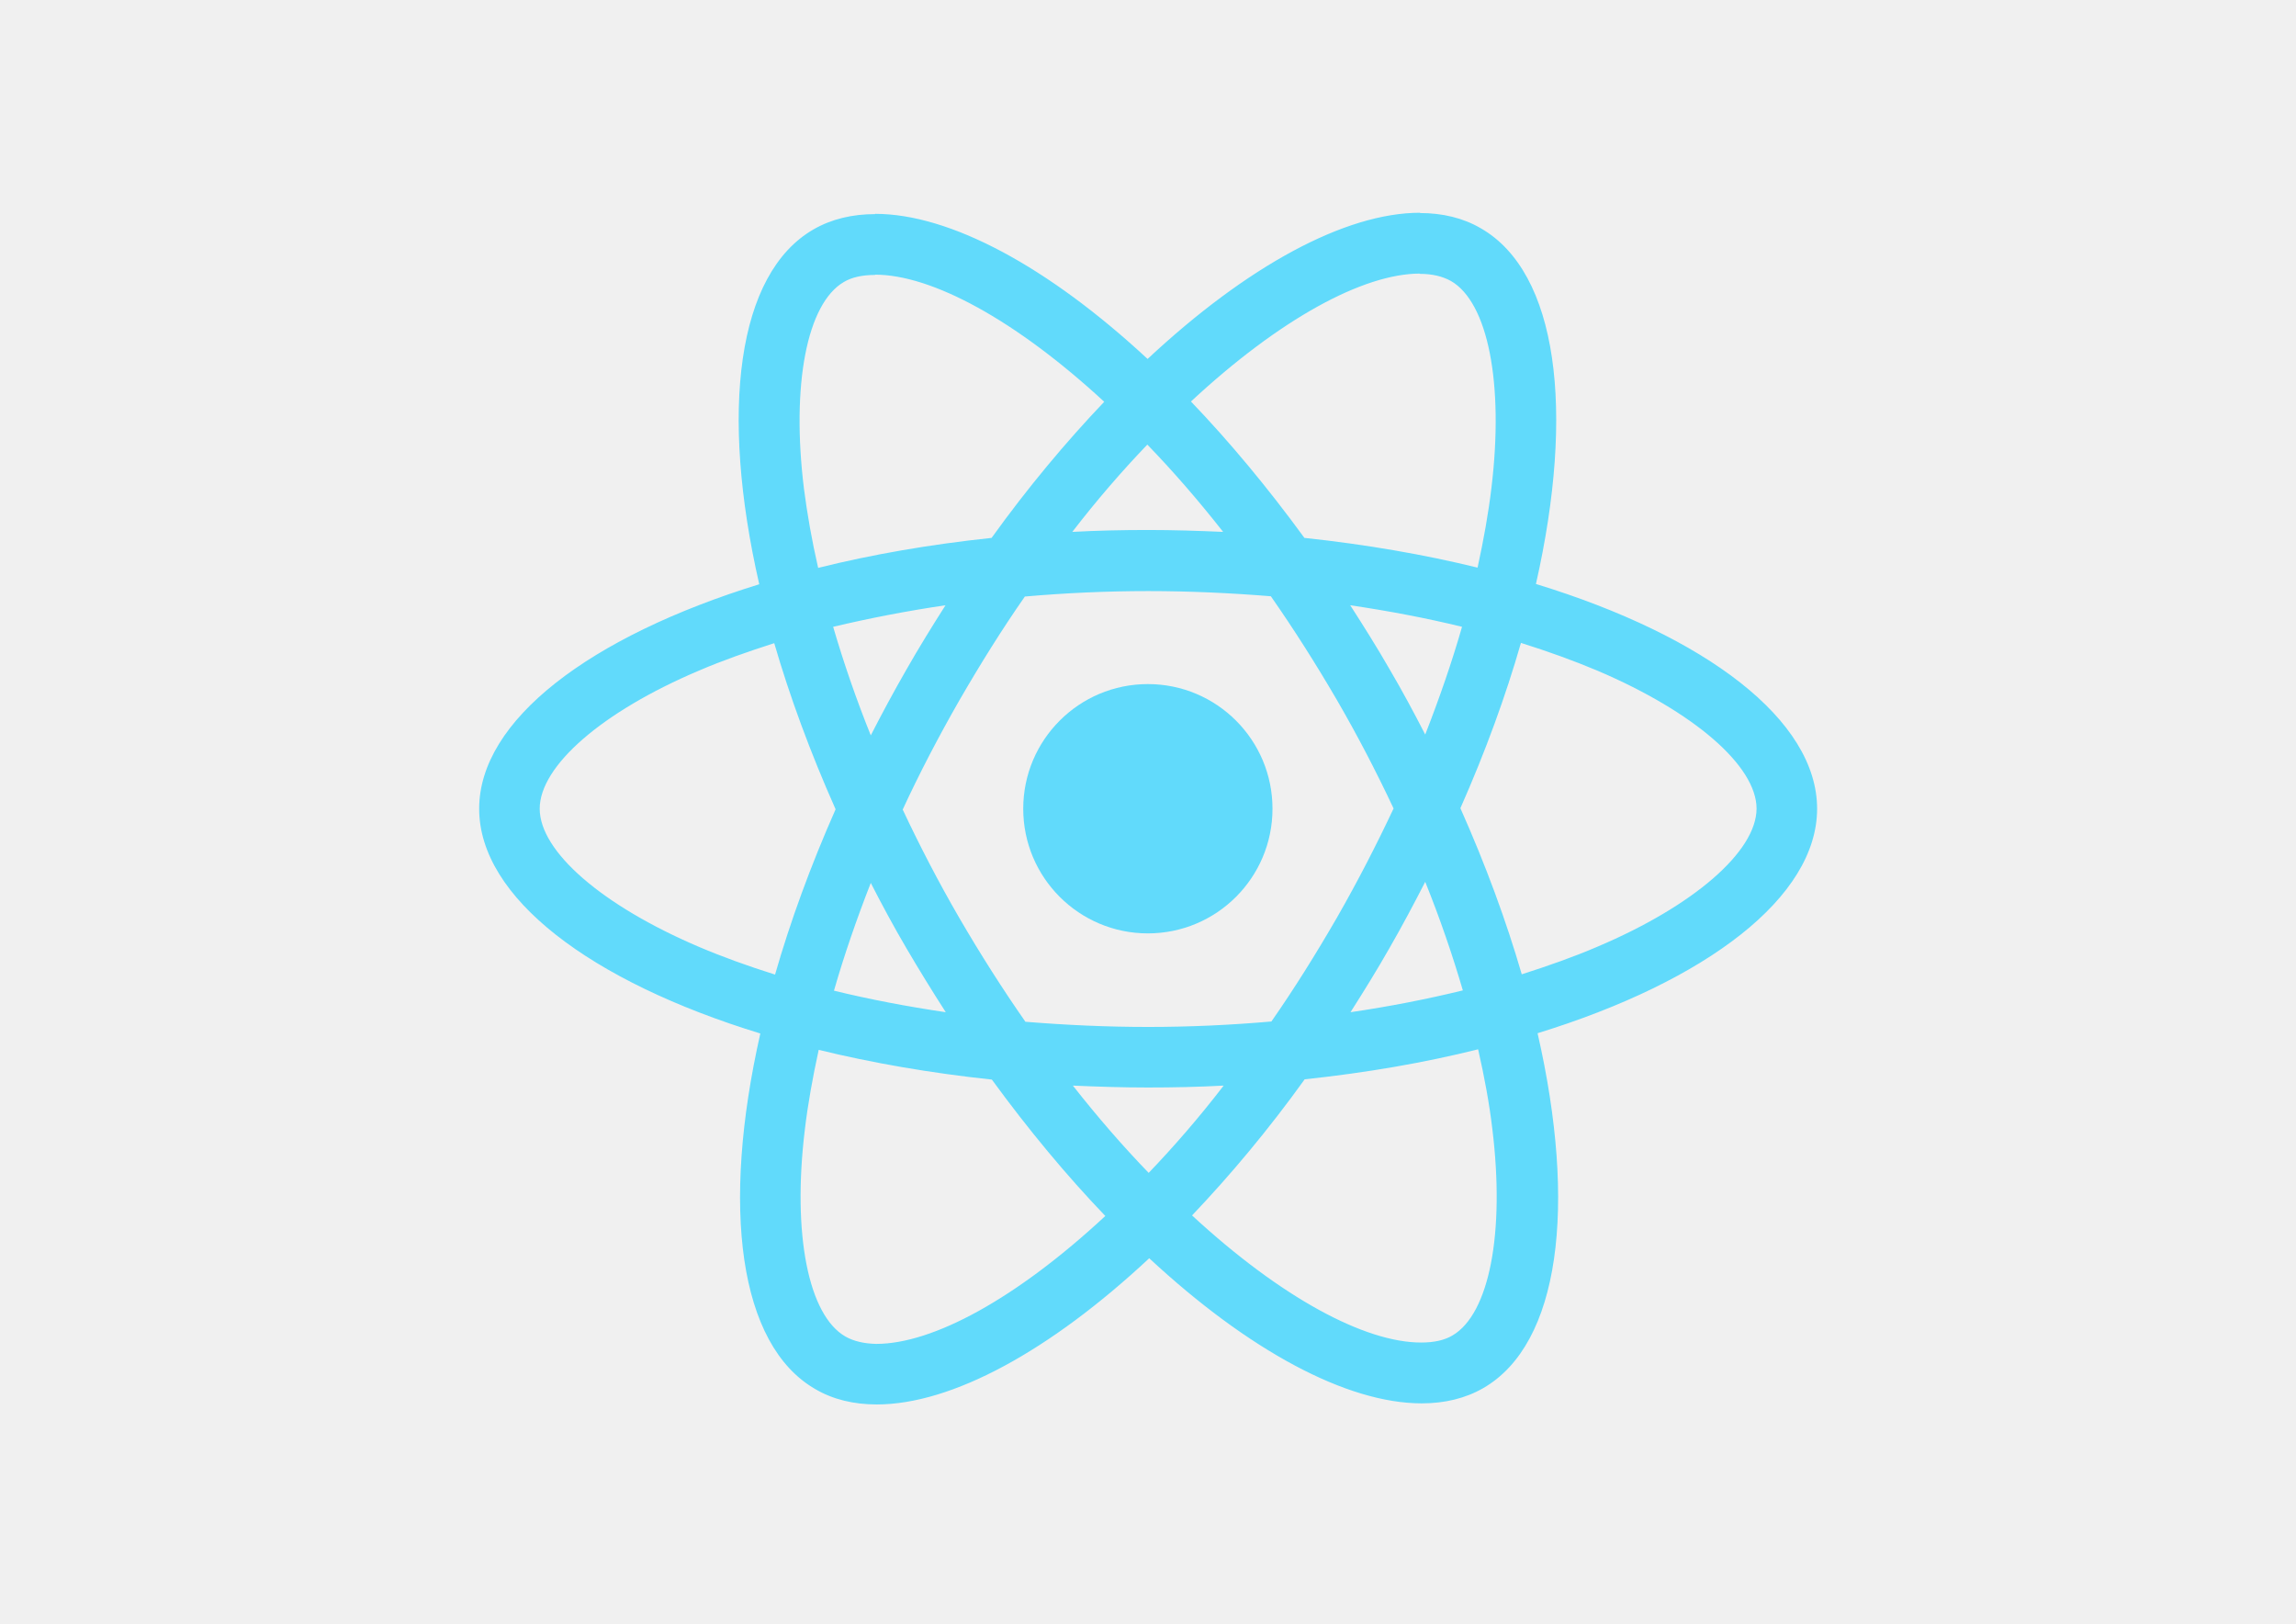
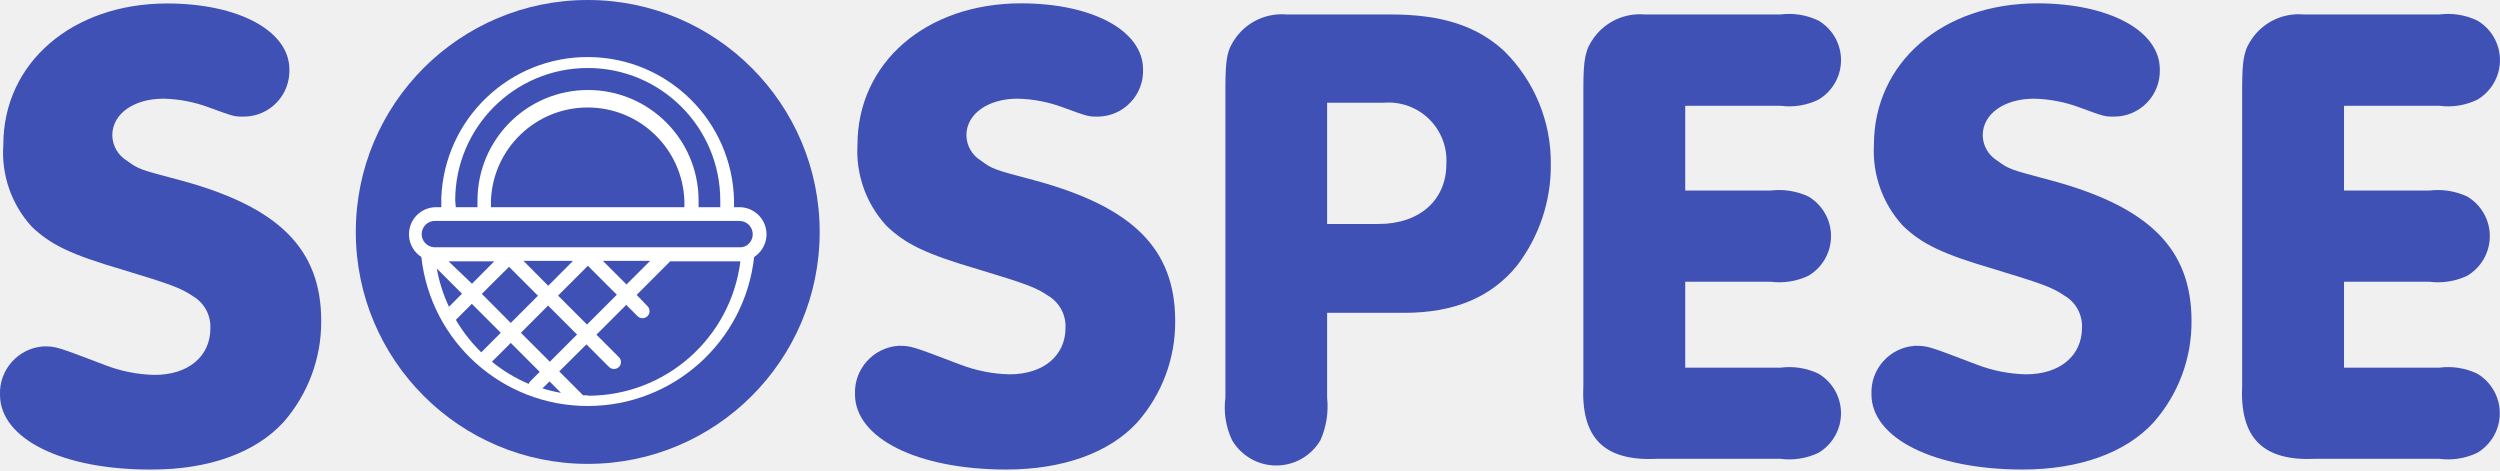
- <svg xmlns="http://www.w3.org/2000/svg" viewBox="0 0 841.9 595.3">
-   <g fill="#61DAFB">
-     <path d="M666.3 296.5c0-32.5-40.7-63.3-103.1-82.4 14.4-63.6 8-114.2-20.2-130.4-6.5-3.8-14.1-5.6-22.4-5.6v22.3c4.6 0 8.3.9 11.4 2.6 13.6 7.8 19.5 37.5 14.9 75.7-1.1 9.4-2.9 19.3-5.1 29.4-19.6-4.8-41-8.5-63.5-10.9-13.5-18.5-27.5-35.3-41.6-50 32.6-30.3 63.2-46.9 84-46.9V78c-27.5 0-63.5 19.6-99.9 53.6-36.4-33.8-72.4-53.2-99.9-53.2v22.3c20.7 0 51.4 16.5 84 46.6-14 14.7-28 31.4-41.3 49.9-22.6 2.4-44 6.1-63.6 11-2.3-10-4-19.7-5.2-29-4.7-38.2 1.1-67.9 14.6-75.8 3-1.8 6.9-2.6 11.5-2.6V78.5c-8.4 0-16 1.8-22.6 5.6-28.1 16.2-34.4 66.7-19.9 130.1-62.2 19.2-102.7 49.9-102.7 82.3 0 32.5 40.7 63.3 103.1 82.4-14.4 63.6-8 114.2 20.2 130.4 6.5 3.8 14.1 5.6 22.5 5.6 27.5 0 63.5-19.6 99.9-53.6 36.4 33.8 72.4 53.2 99.9 53.2 8.4 0 16-1.8 22.6-5.6 28.1-16.2 34.4-66.7 19.9-130.1 62-19.1 102.5-49.9 102.5-82.3zm-130.2-66.7c-3.7 12.9-8.3 26.2-13.5 39.5-4.1-8-8.4-16-13.1-24-4.6-8-9.5-15.8-14.4-23.4 14.2 2.1 27.9 4.7 41 7.9zm-45.8 106.5c-7.8 13.5-15.8 26.3-24.1 38.2-14.9 1.3-30 2-45.2 2-15.1 0-30.2-.7-45-1.9-8.3-11.9-16.4-24.6-24.2-38-7.6-13.1-14.5-26.4-20.8-39.8 6.2-13.4 13.2-26.8 20.7-39.9 7.8-13.5 15.8-26.3 24.1-38.2 14.9-1.3 30-2 45.2-2 15.1 0 30.2.7 45 1.9 8.3 11.9 16.4 24.6 24.2 38 7.6 13.1 14.5 26.4 20.8 39.8-6.3 13.4-13.2 26.8-20.7 39.9zm32.3-13c5.4 13.4 10 26.8 13.8 39.8-13.1 3.2-26.9 5.9-41.2 8 4.9-7.7 9.8-15.6 14.4-23.7 4.6-8 8.9-16.1 13-24.1zM421.2 430c-9.3-9.6-18.6-20.3-27.8-32 9 .4 18.2.7 27.5.7 9.4 0 18.7-.2 27.8-.7-9 11.7-18.3 22.4-27.5 32zm-74.4-58.9c-14.2-2.1-27.9-4.7-41-7.9 3.7-12.9 8.3-26.2 13.5-39.5 4.1 8 8.4 16 13.1 24 4.7 8 9.5 15.8 14.4 23.4zM420.7 163c9.3 9.6 18.6 20.3 27.8 32-9-.4-18.2-.7-27.5-.7-9.4 0-18.7.2-27.8.7 9-11.7 18.3-22.4 27.5-32zm-74 58.9c-4.9 7.7-9.8 15.6-14.4 23.7-4.6 8-8.9 16-13 24-5.4-13.4-10-26.8-13.8-39.8 13.1-3.1 26.9-5.8 41.2-7.9zm-90.5 125.2c-35.4-15.1-58.3-34.9-58.3-50.6 0-15.7 22.9-35.6 58.3-50.6 8.6-3.7 18-7 27.7-10.1 5.7 19.6 13.2 40 22.5 60.9-9.2 20.8-16.6 41.1-22.2 60.6-9.9-3.1-19.3-6.5-28-10.2zM310 490c-13.6-7.8-19.5-37.5-14.9-75.7 1.1-9.4 2.9-19.3 5.1-29.4 19.6 4.8 41 8.5 63.5 10.9 13.5 18.5 27.5 35.3 41.6 50-32.6 30.3-63.2 46.9-84 46.9-4.5-.1-8.3-1-11.3-2.7zm237.2-76.2c4.7 38.2-1.1 67.9-14.6 75.8-3 1.8-6.9 2.6-11.5 2.6-20.7 0-51.4-16.5-84-46.6 14-14.7 28-31.4 41.3-49.9 22.6-2.4 44-6.1 63.6-11 2.3 10.1 4.1 19.8 5.2 29.1zm38.5-66.7c-8.6 3.7-18 7-27.7 10.1-5.7-19.6-13.2-40-22.5-60.9 9.2-20.8 16.6-41.1 22.2-60.6 9.9 3.1 19.3 6.5 28.1 10.2 35.4 15.1 58.3 34.9 58.3 50.6-.1 15.7-23 35.6-58.4 50.6zM320.8 78.4z" />
-     <circle cx="420.9" cy="296.5" r="45.7" />
-     <path d="M520.5 78.1z" />
+ <svg xmlns="http://www.w3.org/2000/svg" viewBox="0 0 172.78 32.49">
+   <defs>
+     <style>.cls-1{fill:#3f51b5;}.cls-2{isolation:isolate;}.cls-3{fill:#fff;}</style>
+   </defs>
+   <g id="Livello_2" data-name="Livello 2">
+     <g id="Livello_1-2" data-name="Livello 1">
+       <g id="Group_84" data-name="Group 84">
+         <g id="Ellipse_58" data-name="Ellipse 58">
+           <circle class="cls-1" cx="40.62" cy="16.03" r="16.03" />
+         </g>
+         <g id="S_SPESE" data-name="S SPESE" class="cls-2">
+           <g class="cls-2">
+             <path class="cls-1" d="M20,4.8a3.16,3.16,0,0,1-3.13,3.26c-.69,0-.69,0-2.44-.64a9.57,9.57,0,0,0-3.13-.6c-2.07,0-3.54,1.06-3.54,2.53a2.1,2.1,0,0,0,1,1.75c.83.6.83.6,3.78,1.38,6.76,1.84,9.66,4.74,9.66,9.71a10.51,10.51,0,0,1-2.62,7c-1.94,2.11-5.16,3.26-9.07,3.26C4.32,32.49,0,30.33,0,27.29a3.23,3.23,0,0,1,3-3.35c.87,0,.87,0,4.23,1.28a10.09,10.09,0,0,0,3.45.69c2.35,0,3.86-1.29,3.86-3.22a2.45,2.45,0,0,0-1.19-2.21c-.88-.59-1.52-.82-4.88-1.84-3.59-1.05-5-1.74-6.3-3A7.6,7.6,0,0,1,.23,10C.23,4.34,5,.24,11.55.24,16.47.24,20,2.13,20,4.8Z" />
+             <path class="cls-1" d="M79,4.8A3.16,3.16,0,0,1,75.9,8.06c-.69,0-.69,0-2.44-.64a9.57,9.57,0,0,0-3.13-.6c-2.06,0-3.54,1.06-3.54,2.53a2.09,2.09,0,0,0,1,1.75c.83.6.83.6,3.77,1.38,6.76,1.84,9.66,4.74,9.66,9.71a10.46,10.46,0,0,1-2.62,7c-1.93,2.11-5.15,3.26-9.06,3.26-6.12,0-10.45-2.16-10.45-5.2a3.23,3.23,0,0,1,3-3.35c.87,0,.87,0,4.23,1.28a10.14,10.14,0,0,0,3.45.69c2.35,0,3.87-1.29,3.87-3.22a2.45,2.45,0,0,0-1.2-2.21c-.87-.59-1.52-.82-4.88-1.84-3.58-1.05-5-1.74-6.3-3a7.6,7.6,0,0,1-2-5.57c0-5.7,4.74-9.8,11.32-9.8C75.53.24,79,2.13,79,4.8Z" />
+             <path class="cls-1" d="M91.72,27.48a5.76,5.76,0,0,1-.46,2.94,3.54,3.54,0,0,1-6.11,0,5.27,5.27,0,0,1-.46-2.94V6.13c0-2.16.13-2.71.73-3.54A3.92,3.92,0,0,1,88.92,1h7.22c3.5,0,5.94.79,7.82,2.53a10.83,10.83,0,0,1,3.22,7.83,11.35,11.35,0,0,1-2.34,7c-1.8,2.21-4.37,3.26-7.78,3.26H91.72Zm3.55-12c2.85,0,4.69-1.66,4.69-4.14a4,4,0,0,0-4.32-4.24H91.72v8.38Z" />
+             <path class="cls-1" d="M116.47,13.17h5.89a4.8,4.8,0,0,1,2.62.41,3.18,3.18,0,0,1,0,5.48,4.7,4.7,0,0,1-2.62.41h-5.89v5.94h6.58a4.7,4.7,0,0,1,2.62.41,3.18,3.18,0,0,1,0,5.48,4.72,4.72,0,0,1-2.62.41h-8.51c-3.68.18-5.29-1.43-5.11-5.11V6.13c0-2.12.14-2.71.74-3.54A3.92,3.92,0,0,1,113.67,1h9.38a4.69,4.69,0,0,1,2.62.42,3.17,3.17,0,0,1,0,5.47,4.61,4.61,0,0,1-2.62.42h-6.58Z" />
+             <path class="cls-1" d="M149.27,4.8a3.16,3.16,0,0,1-3.13,3.26c-.69,0-.69,0-2.43-.64a9.67,9.67,0,0,0-3.13-.6c-2.07,0-3.55,1.06-3.55,2.53a2.09,2.09,0,0,0,1,1.75c.83.6.83.6,3.77,1.38,6.77,1.84,9.66,4.74,9.66,9.71a10.46,10.46,0,0,1-2.62,7c-1.93,2.11-5.15,3.26-9.06,3.26-6.12,0-10.44-2.16-10.44-5.2a3.22,3.22,0,0,1,3-3.35c.88,0,.88,0,4.23,1.28a10.14,10.14,0,0,0,3.45.69c2.35,0,3.87-1.29,3.87-3.22a2.43,2.43,0,0,0-1.2-2.21c-.87-.59-1.52-.82-4.87-1.84-3.59-1.05-5-1.74-6.31-3a7.63,7.63,0,0,1-2-5.57c0-5.7,4.73-9.8,11.31-9.8C145.78.24,149.27,2.13,149.27,4.8Z" />
+             <path class="cls-1" d="M162,13.17h5.89a4.8,4.8,0,0,1,2.62.41,3.18,3.18,0,0,1,0,5.48,4.7,4.7,0,0,1-2.62.41H162v5.94h6.58a4.7,4.7,0,0,1,2.62.41,3.18,3.18,0,0,1,0,5.48,4.72,4.72,0,0,1-2.62.41h-8.51c-3.68.18-5.29-1.43-5.11-5.11V6.13c0-2.12.14-2.71.74-3.54A3.92,3.92,0,0,1,159.21,1h9.38a4.69,4.69,0,0,1,2.62.42,3.17,3.17,0,0,1,0,5.47,4.61,4.61,0,0,1-2.62.42H162Z" />
+           </g>
+         </g>
+         <g id="Path_355" data-name="Path 355">
+           <path class="cls-3" d="M51.12,14.32h-.39v-.46a10.12,10.12,0,0,0-20.23-.2v.66h-.38a1.87,1.87,0,0,0-1,3.44,11.57,11.57,0,0,0,23,0,1.87,1.87,0,0,0-1-3.44Zm-19.66-.46a9.16,9.16,0,0,1,18.32,0v.46h-1.5v-.46h0a7.64,7.64,0,0,0-15.28,0h0v.46h-1.5Zm15.84,0v.46H33.93v-.46a6.69,6.69,0,0,1,13.37,0ZM34,25l1.3-1.3,2,2-.66.66a.48.48,0,0,0-.1.17A10.44,10.44,0,0,1,34,25Zm0,0-.24-.2A2.31,2.31,0,0,0,34,25Zm-.4-.34-.1-.08Zm-.3-4.35,1.88-1.87,2,2-1.88,1.88ZM36,23l1.88-1.88,2,2L38,25Zm2.77,4.15a9.54,9.54,0,0,1-1.28-.31l.49-.48Zm-.2-6.72,2.06-2.06,2,2-2.06,2.06Zm3.1-2.4h3.26l-1.63,1.63Zm-3.78,1.72-1.71-1.72h3.42Zm-5.27-.14L31,18.06h3.16Zm-2.43-1.05,1.74,1.74-.9.9a10.28,10.28,0,0,1-.84-2.64Zm1.06,3.1c.08.15.16.3.25.45L32.61,21l2,2-1.35,1.35a10.87,10.87,0,0,1-2-2.68ZM31,21.24c.07.15.15.3.23.44-.09-.14-.16-.29-.24-.44Zm7.91,6,.24,0a1.9,1.9,0,0,1-.25,0Zm.66.08.14,0Zm.44,0h0Zm.6,0h-.31l-1.65-1.65,1.88-1.87,1.56,1.56a.49.49,0,0,0,.69,0,.48.48,0,0,0,0-.67l-1.56-1.56,2.06-2.06.78.78a.49.49,0,0,0,.69,0h0a.49.49,0,0,0,0-.69L44,20.38l2.32-2.32h4.85a10.61,10.61,0,0,1-10.53,9.29ZM51.71,16.89a.89.89,0,0,1-.49.2H30a.91.91,0,0,1,.11-1.82h21a.92.92,0,0,1,.59,1.62Z" />
+         </g>
+       </g>
+     </g>
  </g>
</svg>
